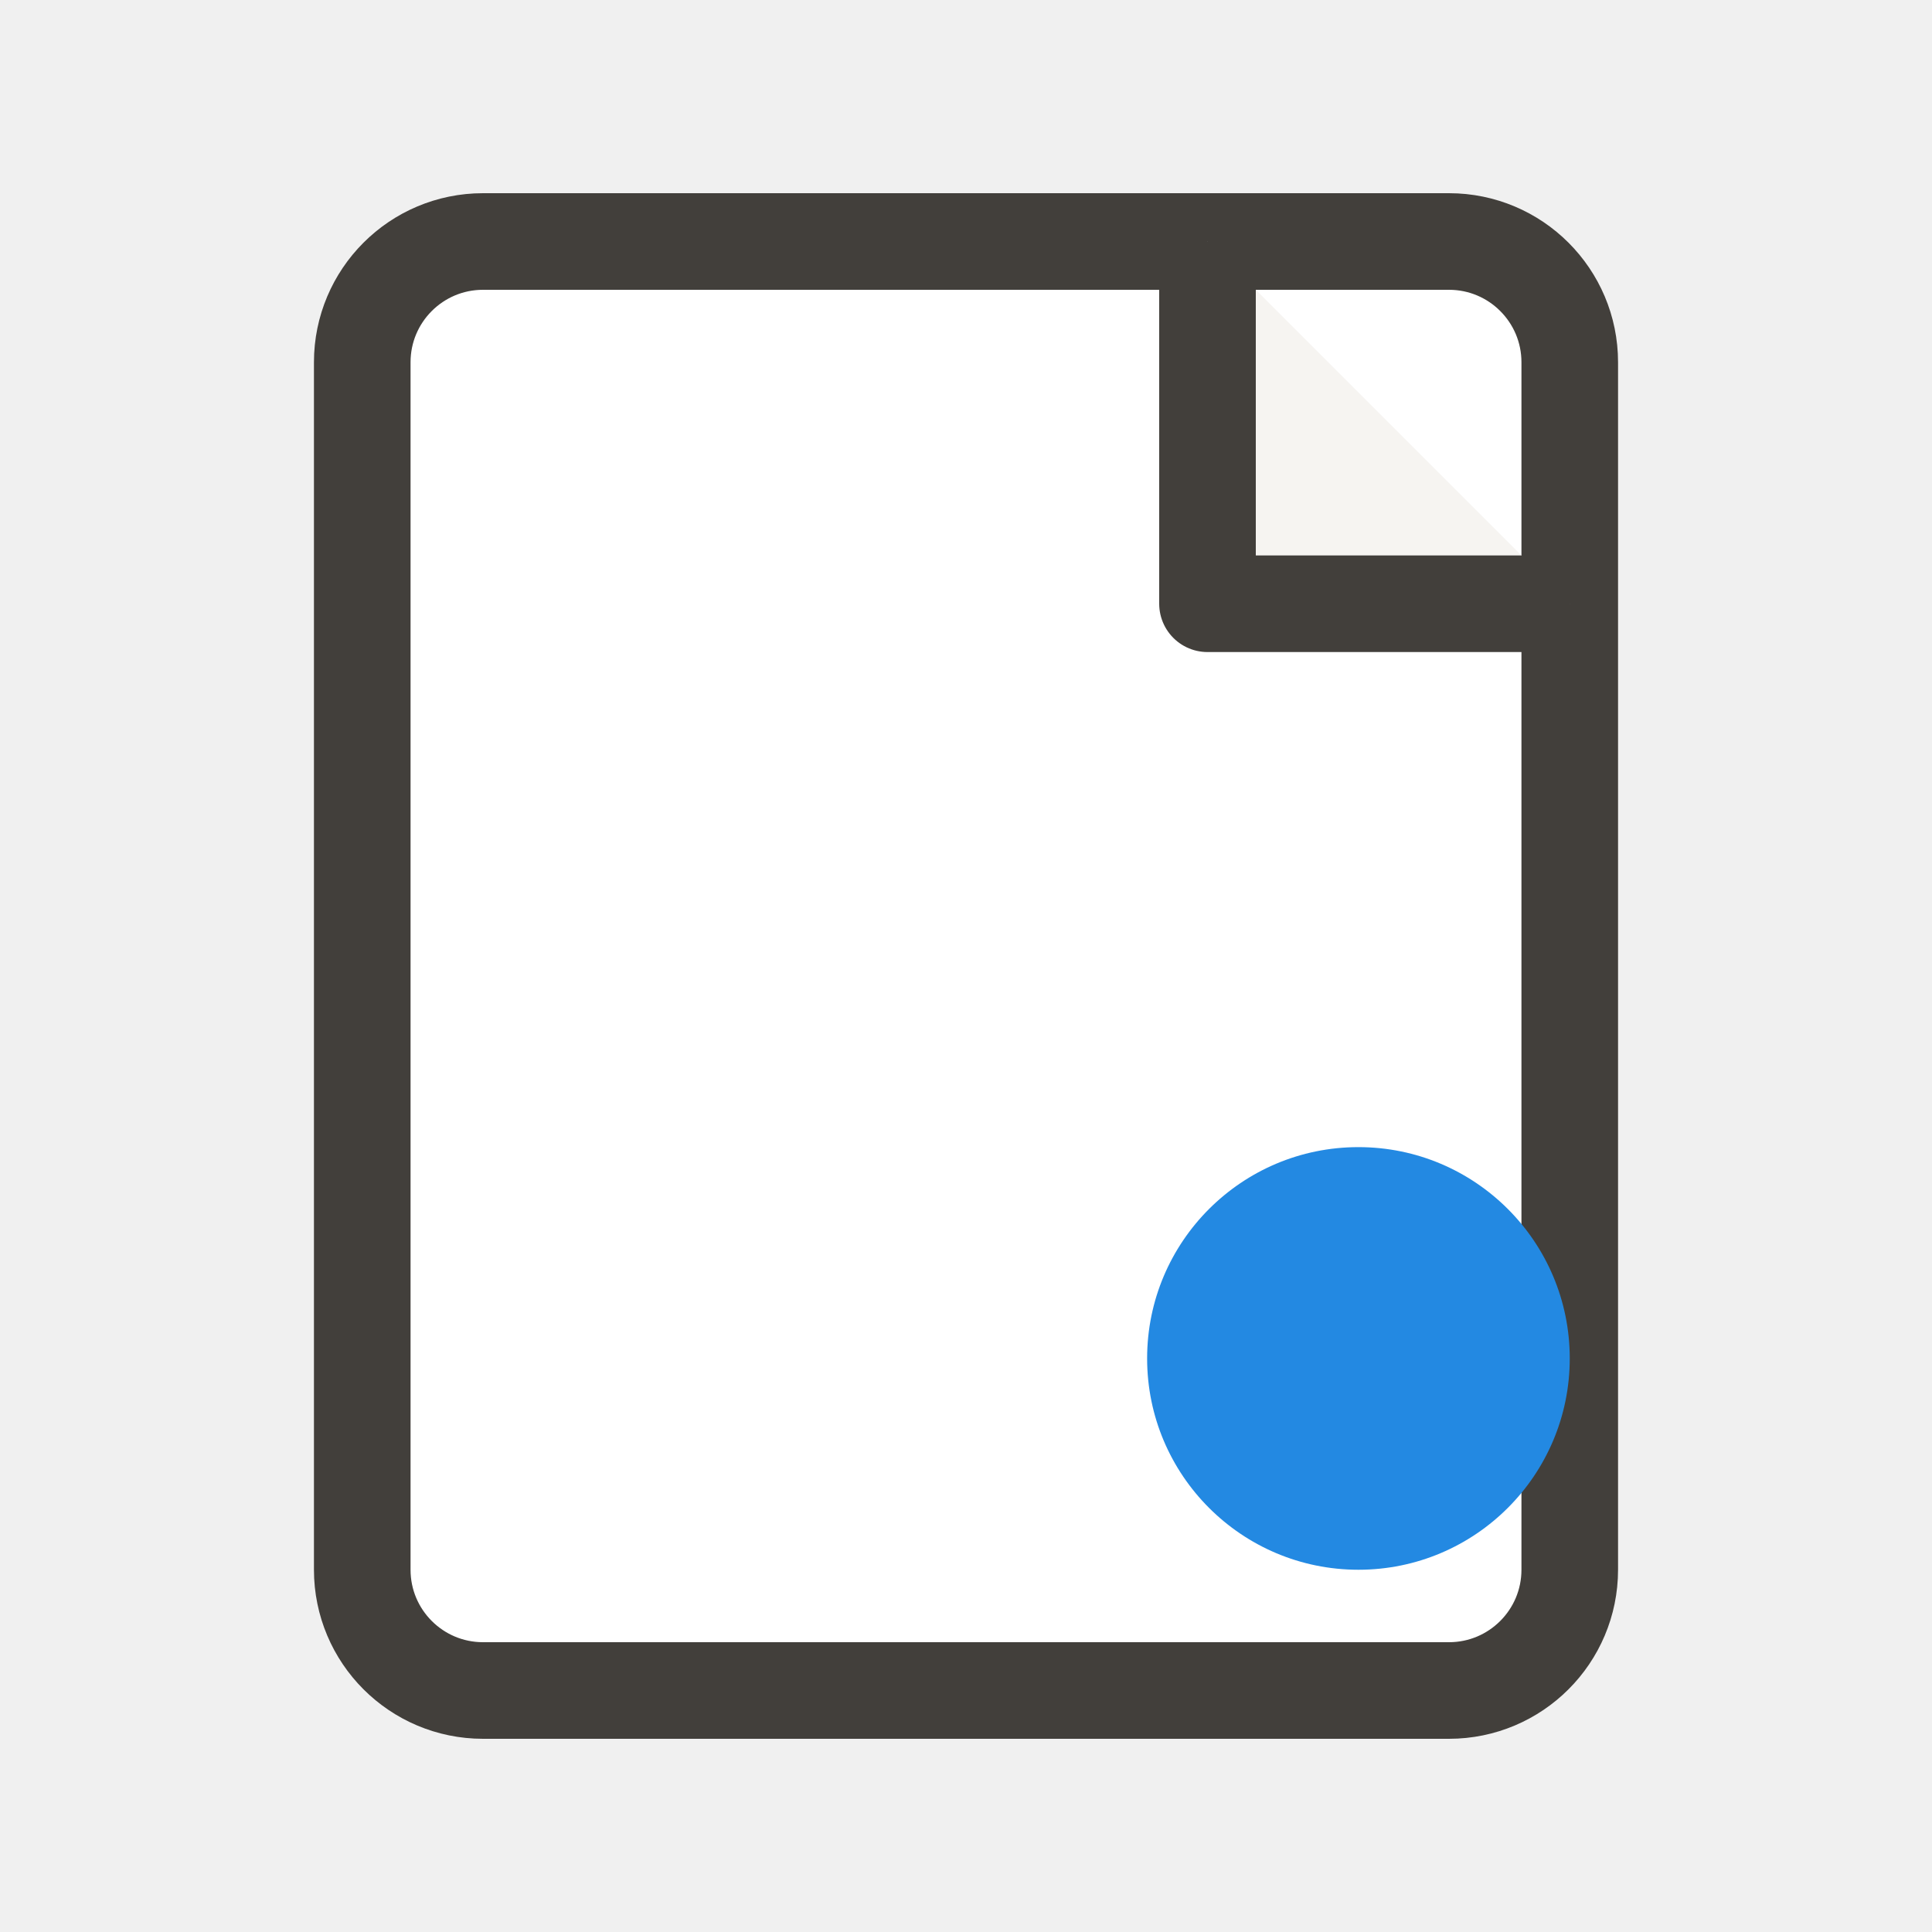
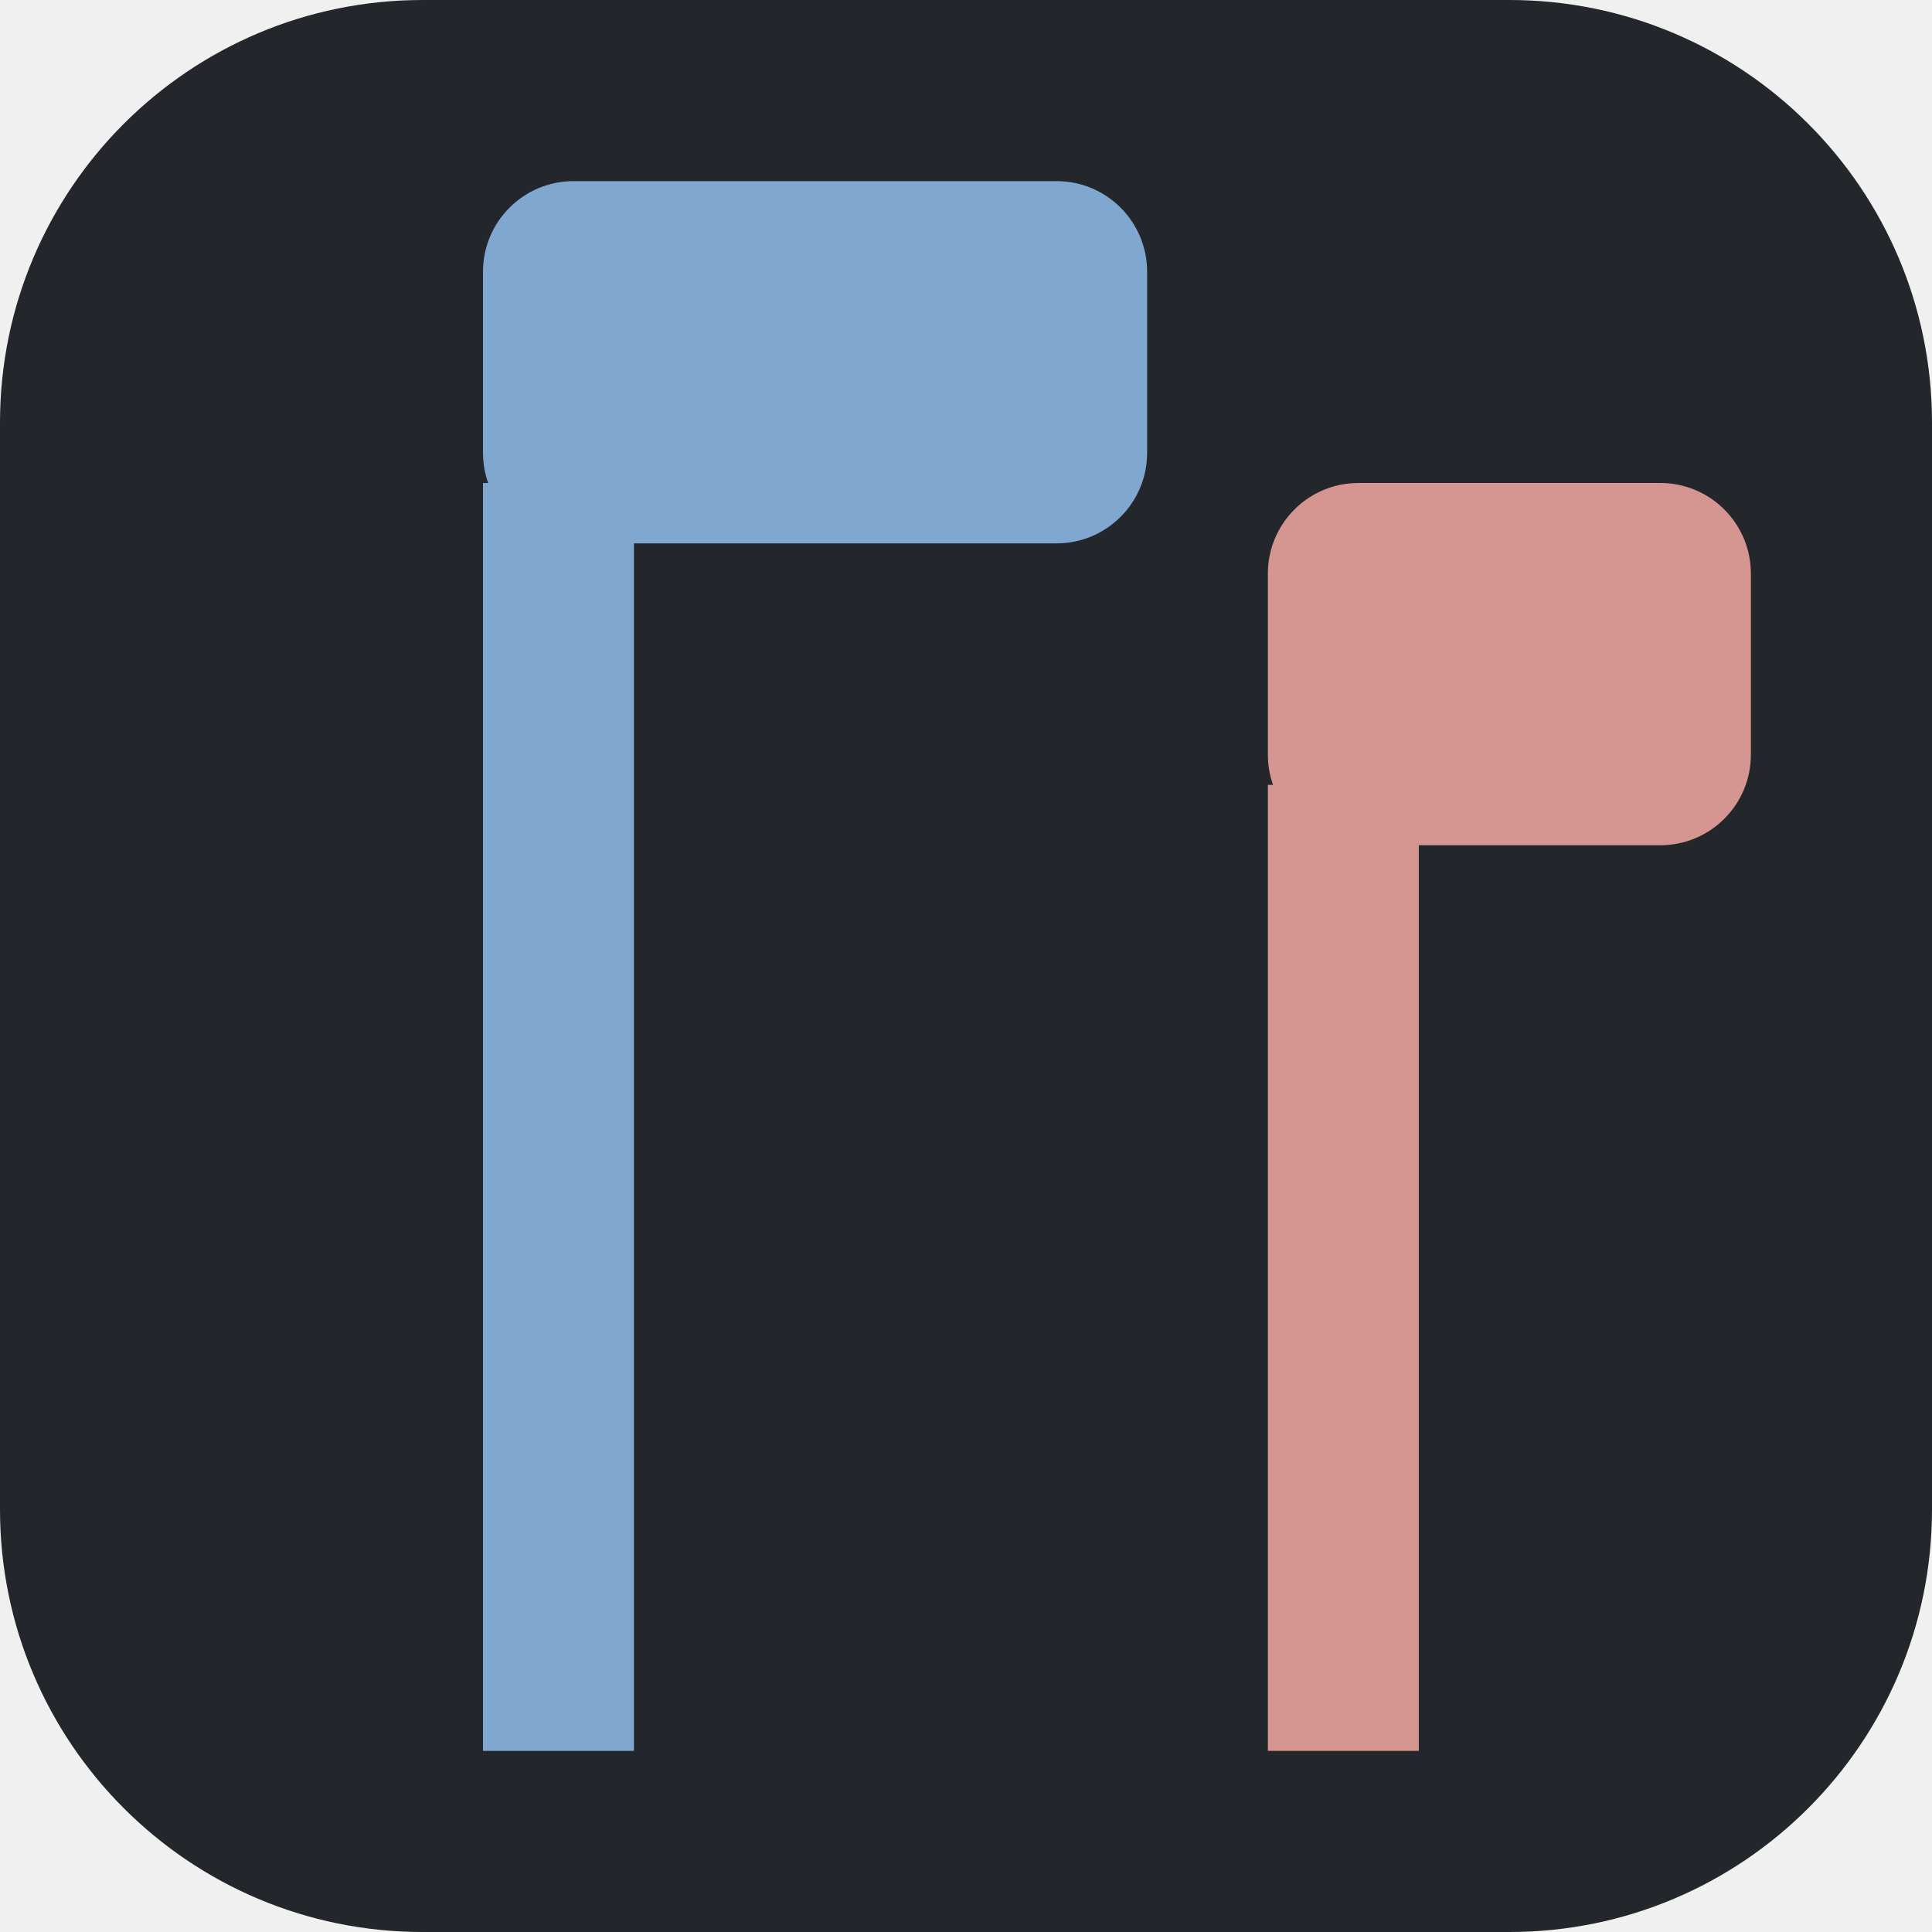
<svg xmlns="http://www.w3.org/2000/svg" width="32" height="32" viewBox="0 0 32 32" fill="none">
-   <rect x="6" y="4" width="20" height="24" rx="2" fill="#ffffff" stroke="#423f3b" stroke-width="1.6" />
-   <path d="M20 4v6h6" fill="#f6f4f1" stroke="#423f3b" stroke-width="1.6" stroke-linejoin="round" />
-   <circle cx="22.5" cy="22.5" r="3.5" fill="#2389e2" />
+   <rect width="32" height="32" rx="7" fill="#23272b" />
+   <rect x="8" y="3" width="11" height="6" rx="1.5" fill="#7fa7cf" />
+   <rect x="8" y="8" width="2.5" height="21" fill="#7fa7cf" />
+   <rect x="21" y="8" width="8" height="6" rx="1.5" fill="#d59590" />
+   <rect x="21" y="13" width="2.5" height="16" fill="#d59590" />
</svg>
